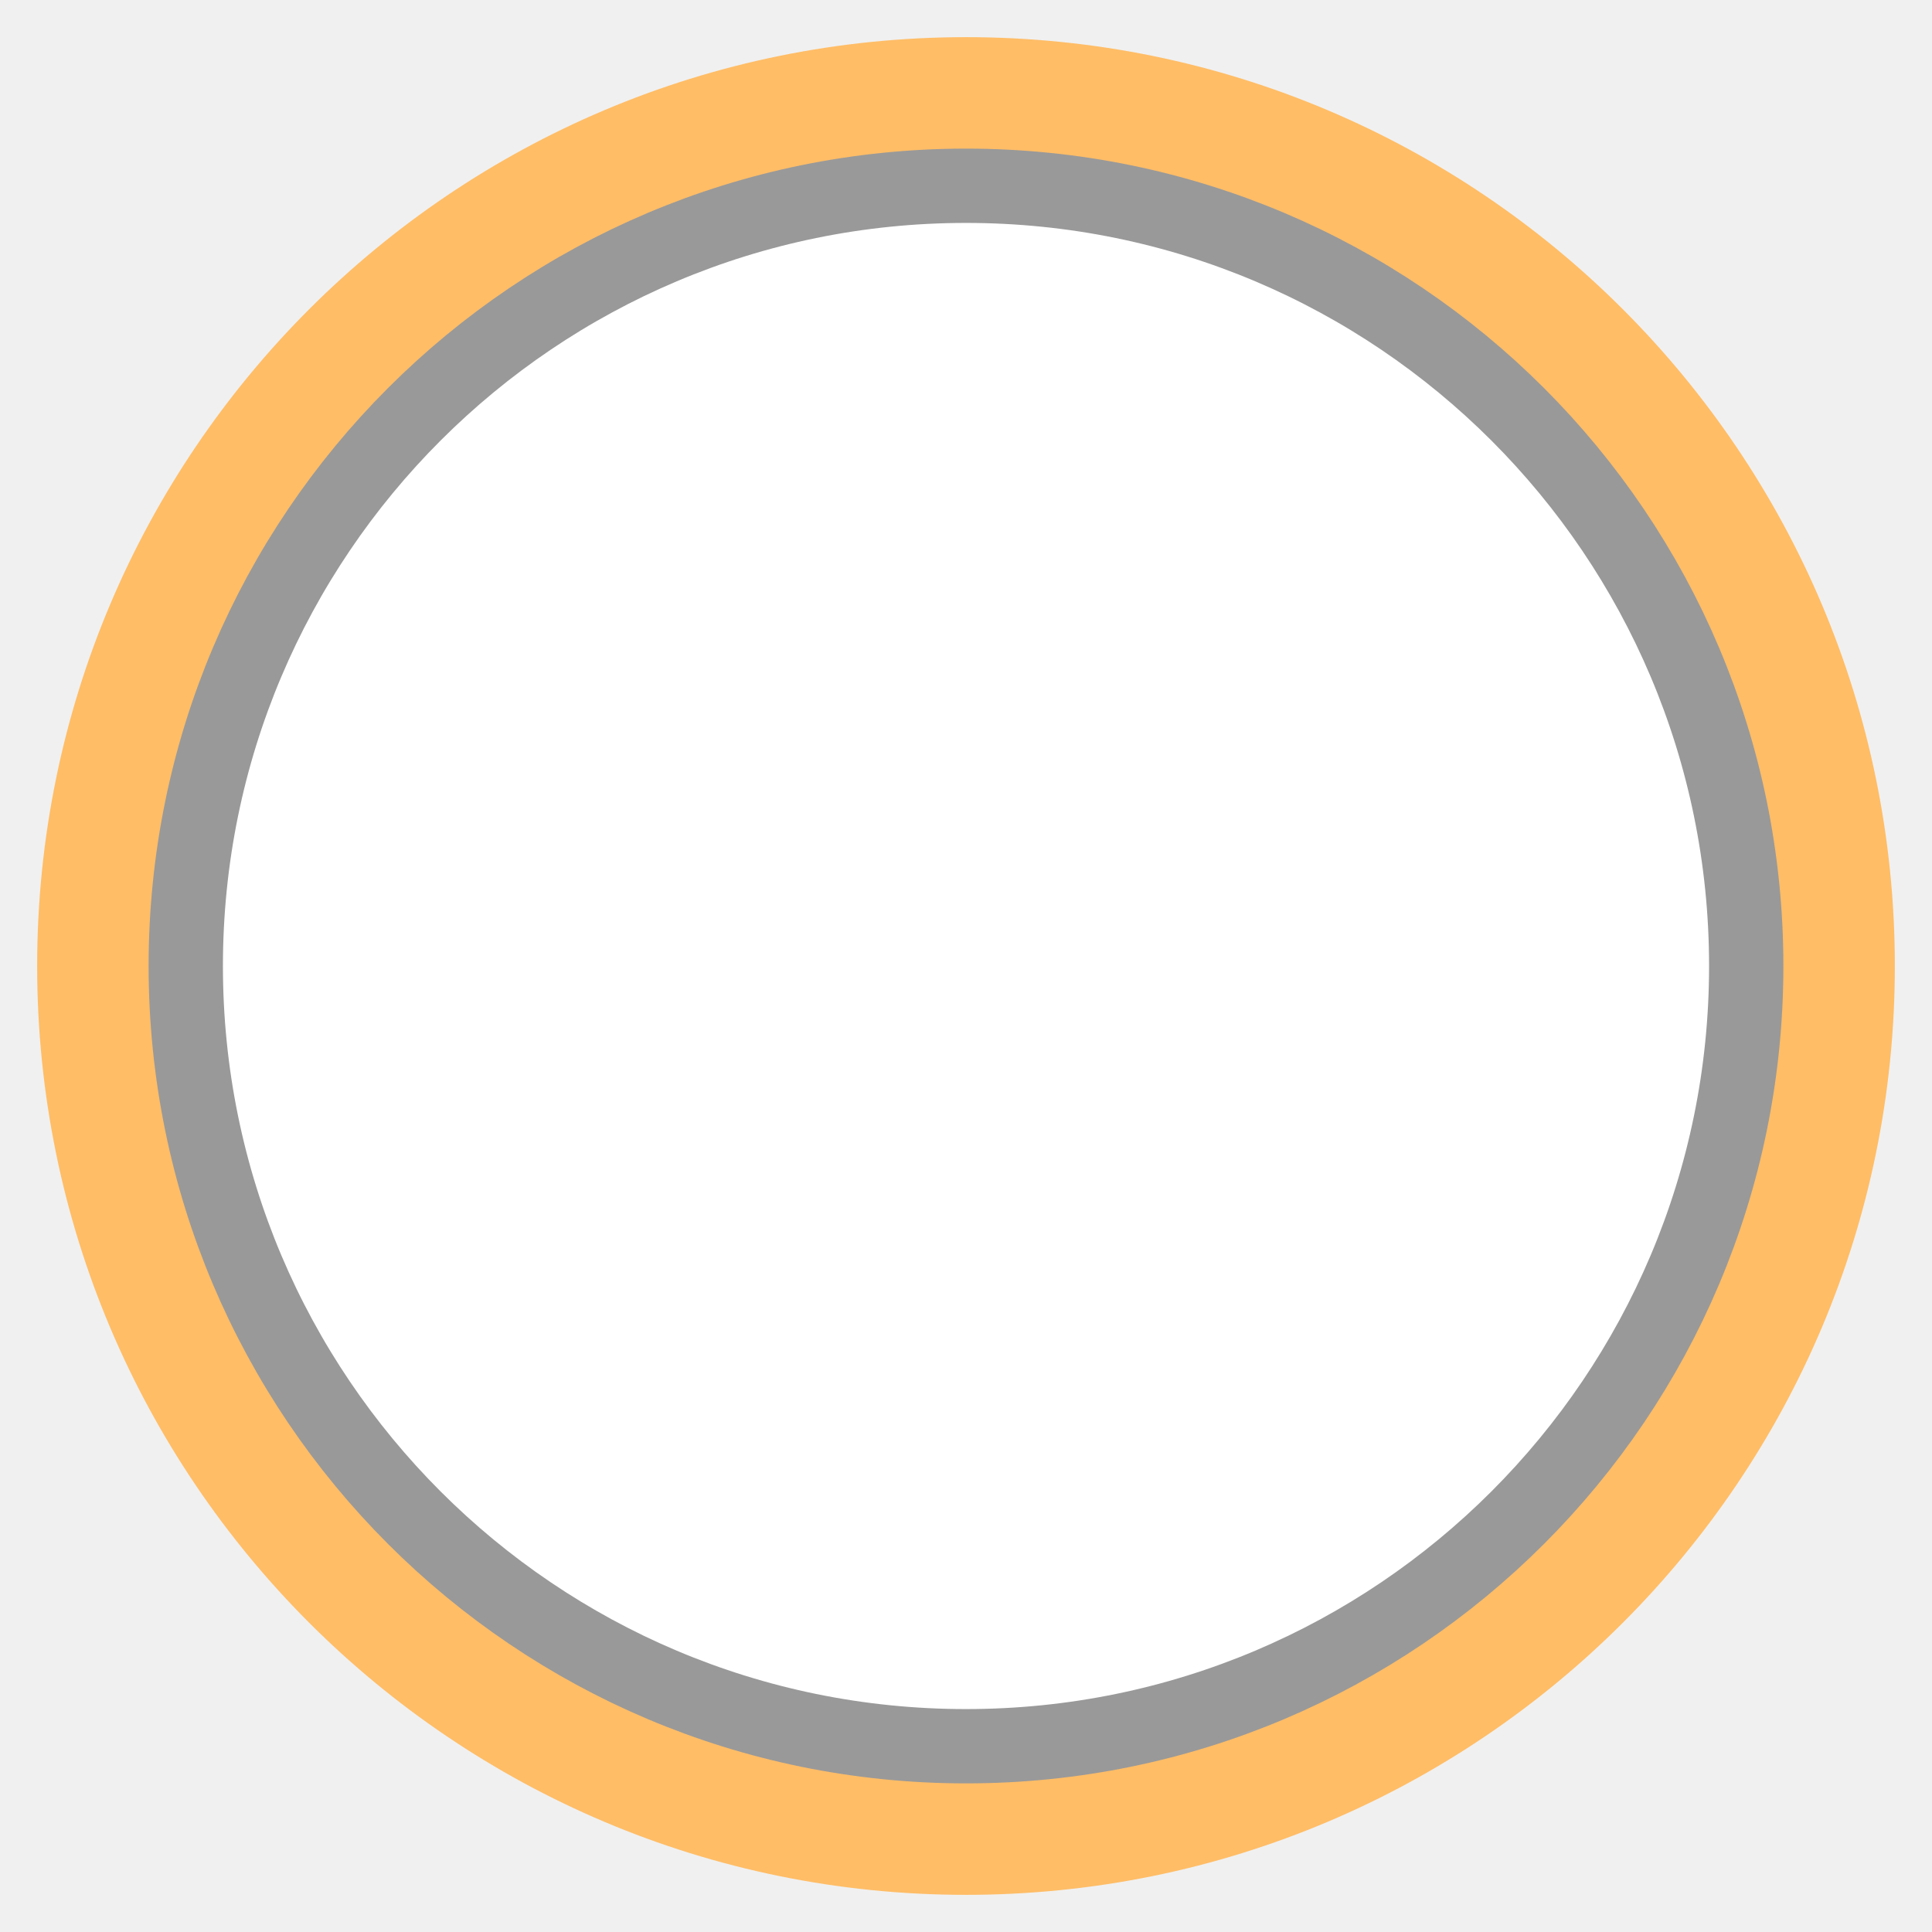
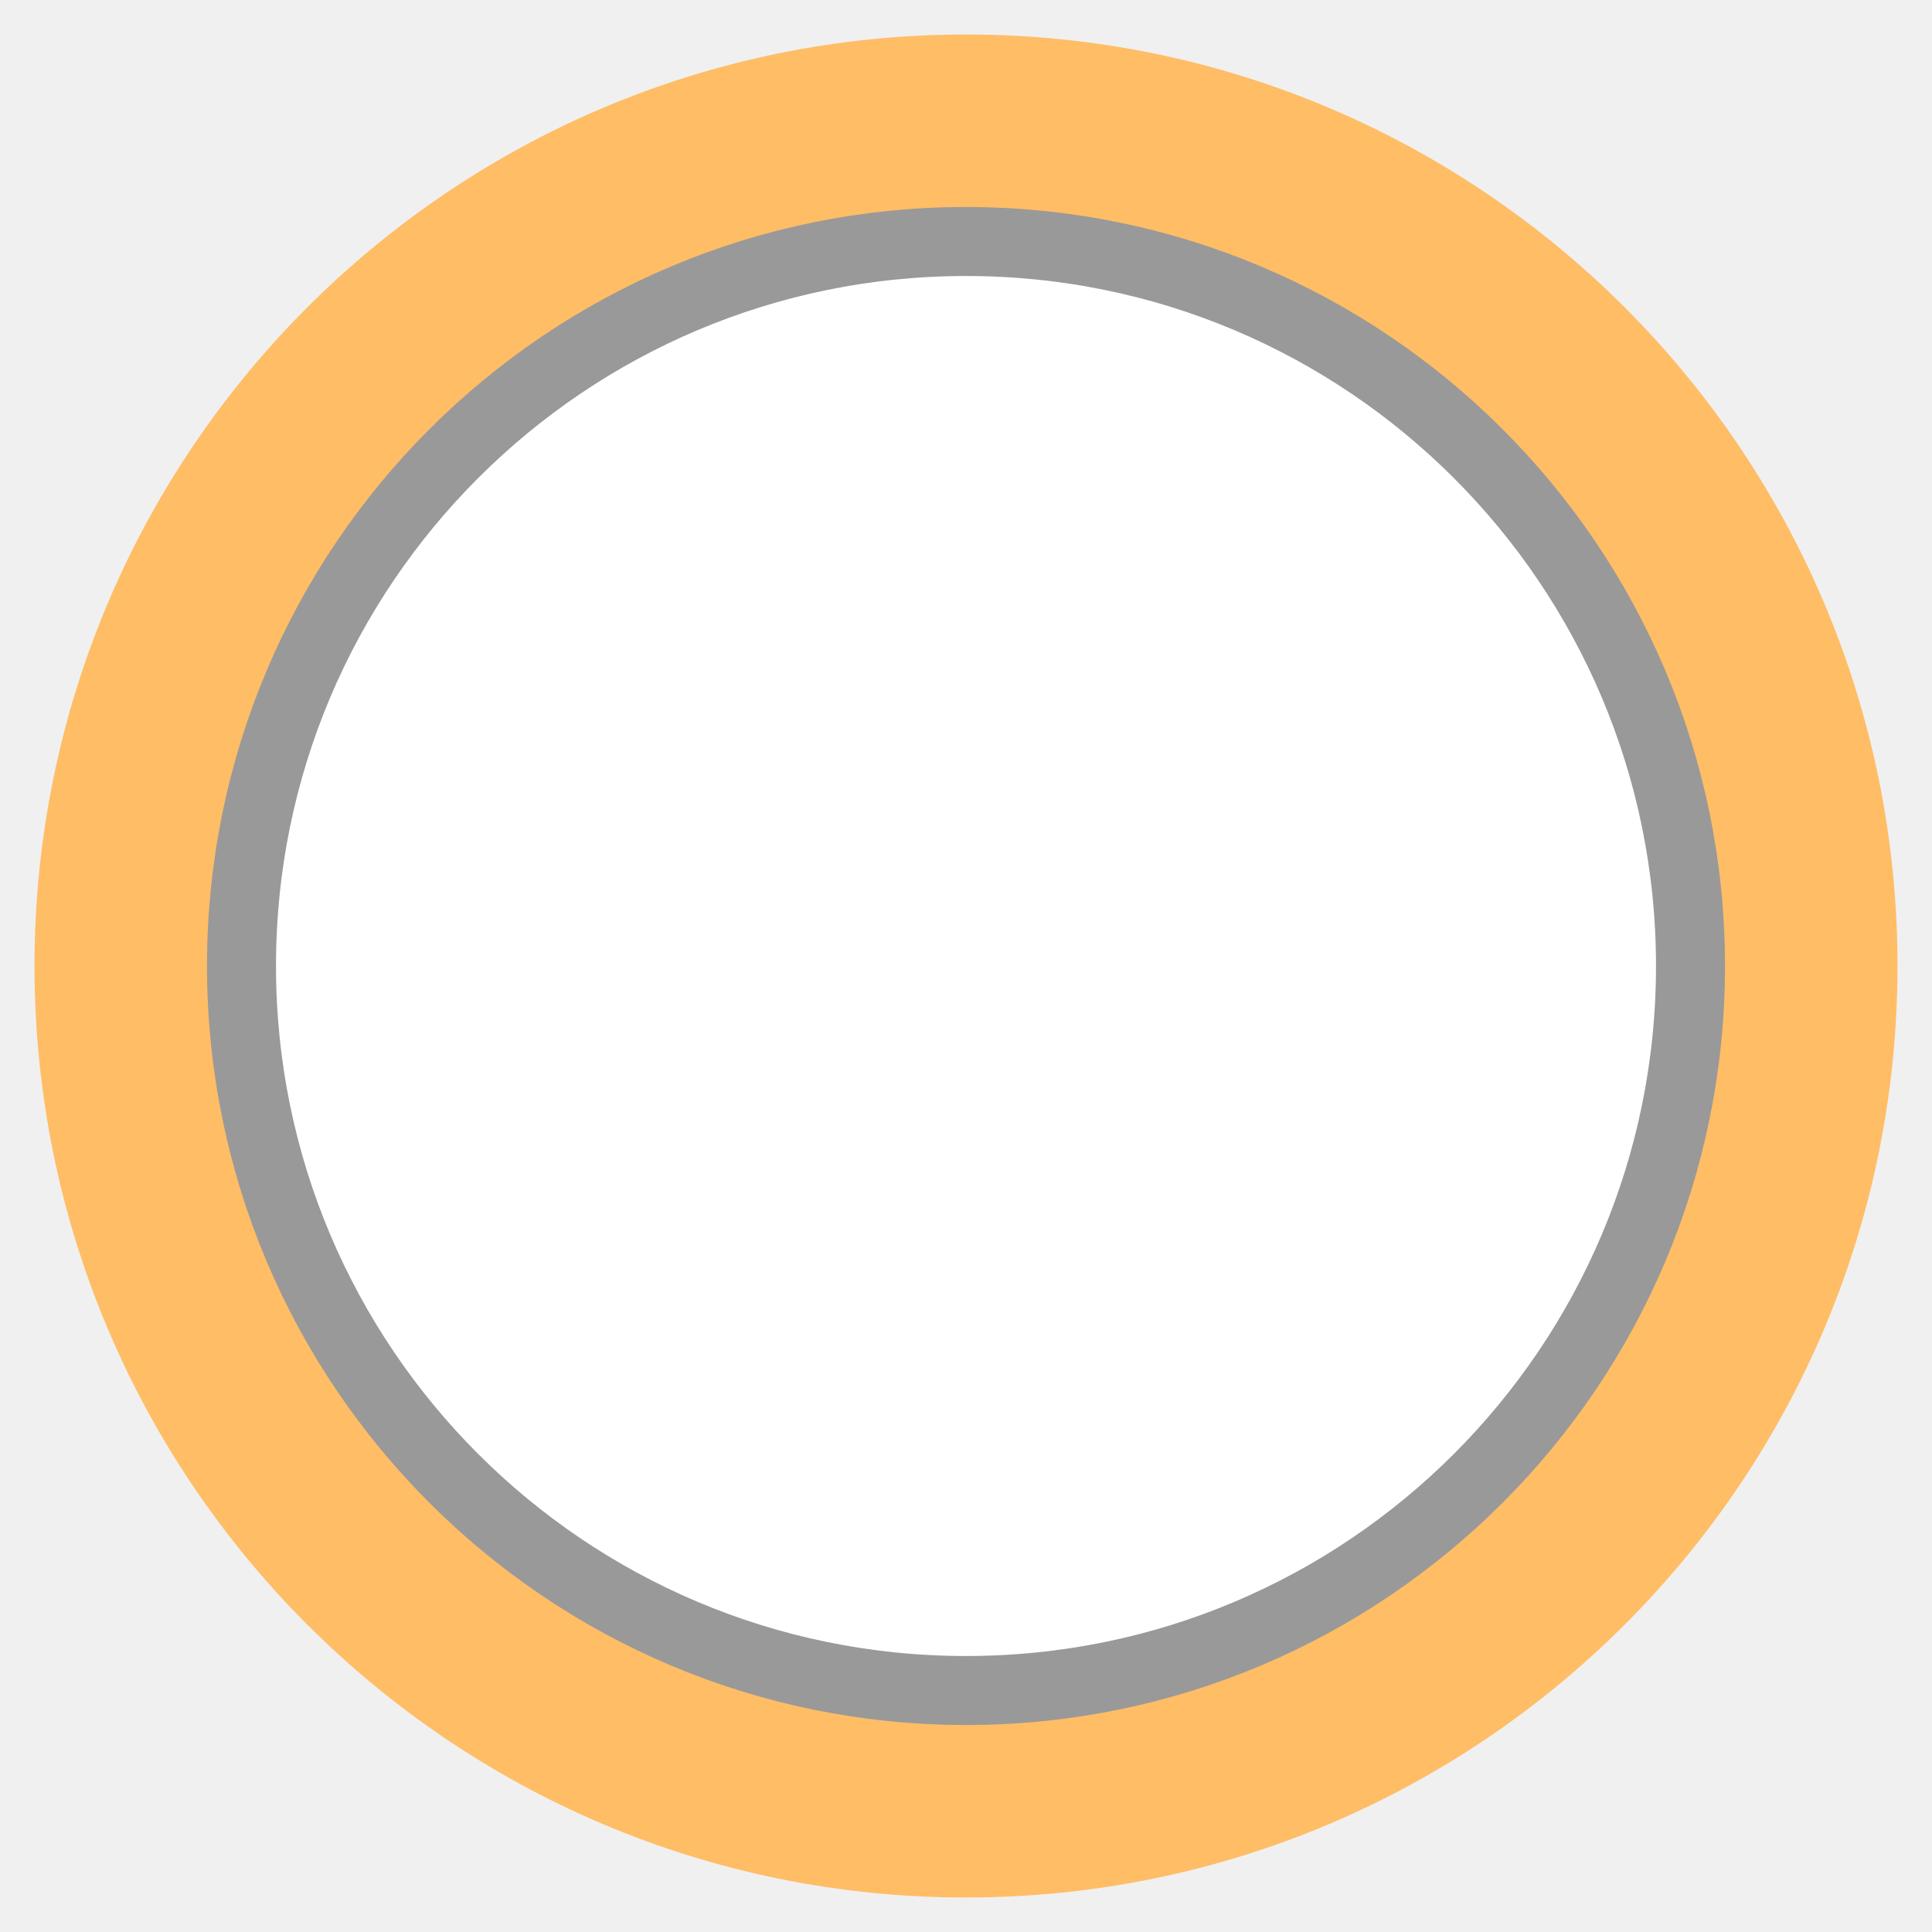
- <svg xmlns="http://www.w3.org/2000/svg" version="1.1" id="Layer_1" x="0px" y="0px" width="26px" height="26px" viewBox="0 0 26 26" enable-background="new 0 0 26 26" xml:space="preserve">
+ <svg xmlns="http://www.w3.org/2000/svg" version="1.1" id="Layer_1" x="0px" y="0px" width="28px" height="28px" viewBox="0 0 28 28" enable-background="new 0 0 28 28" xml:space="preserve">
  <g>
-     <circle fill="#ffbd66" cx="13" cy="13" r="12.5" />
-     <circle fill="#FFFFFF" cx="13" cy="13" r="10.5" stroke="#999999" />
+     <circle fill="#ffbd66" cx="14" cy="14" r="13.5" />
+     <circle fill="#FFFFFF" cx="14" cy="14" r="10.5" stroke="#999999" />
  </g>
</svg>
